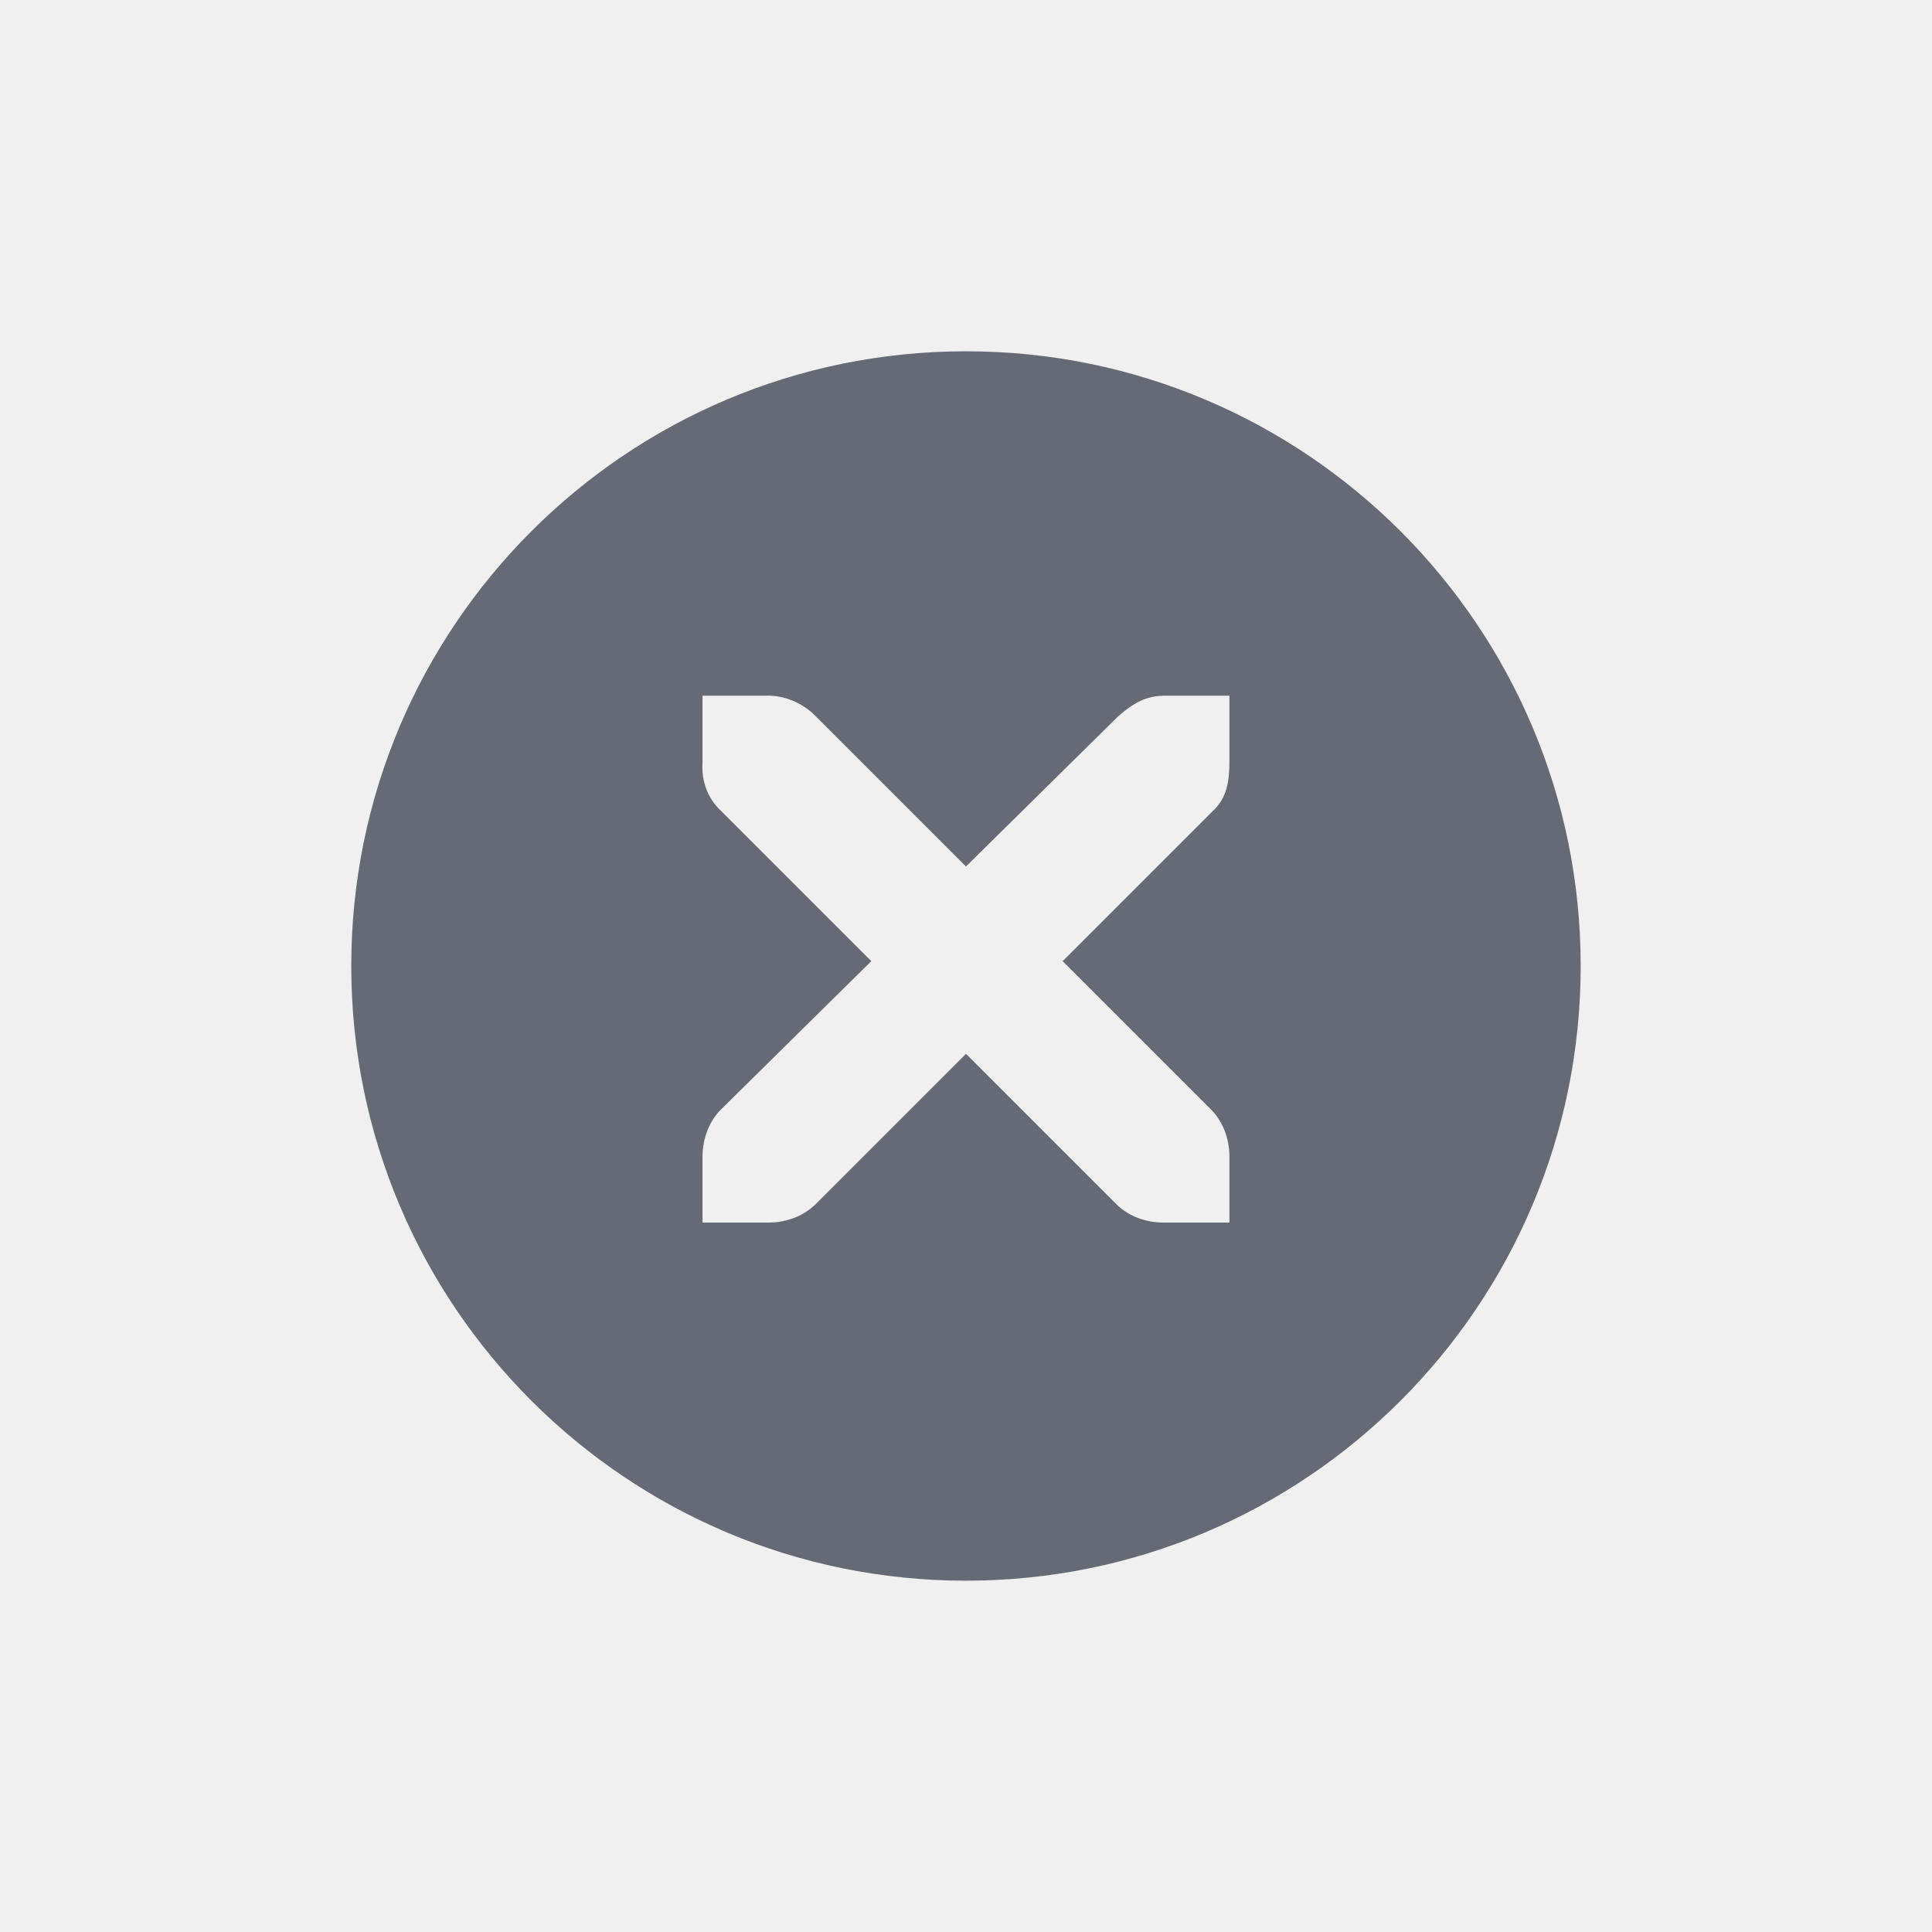
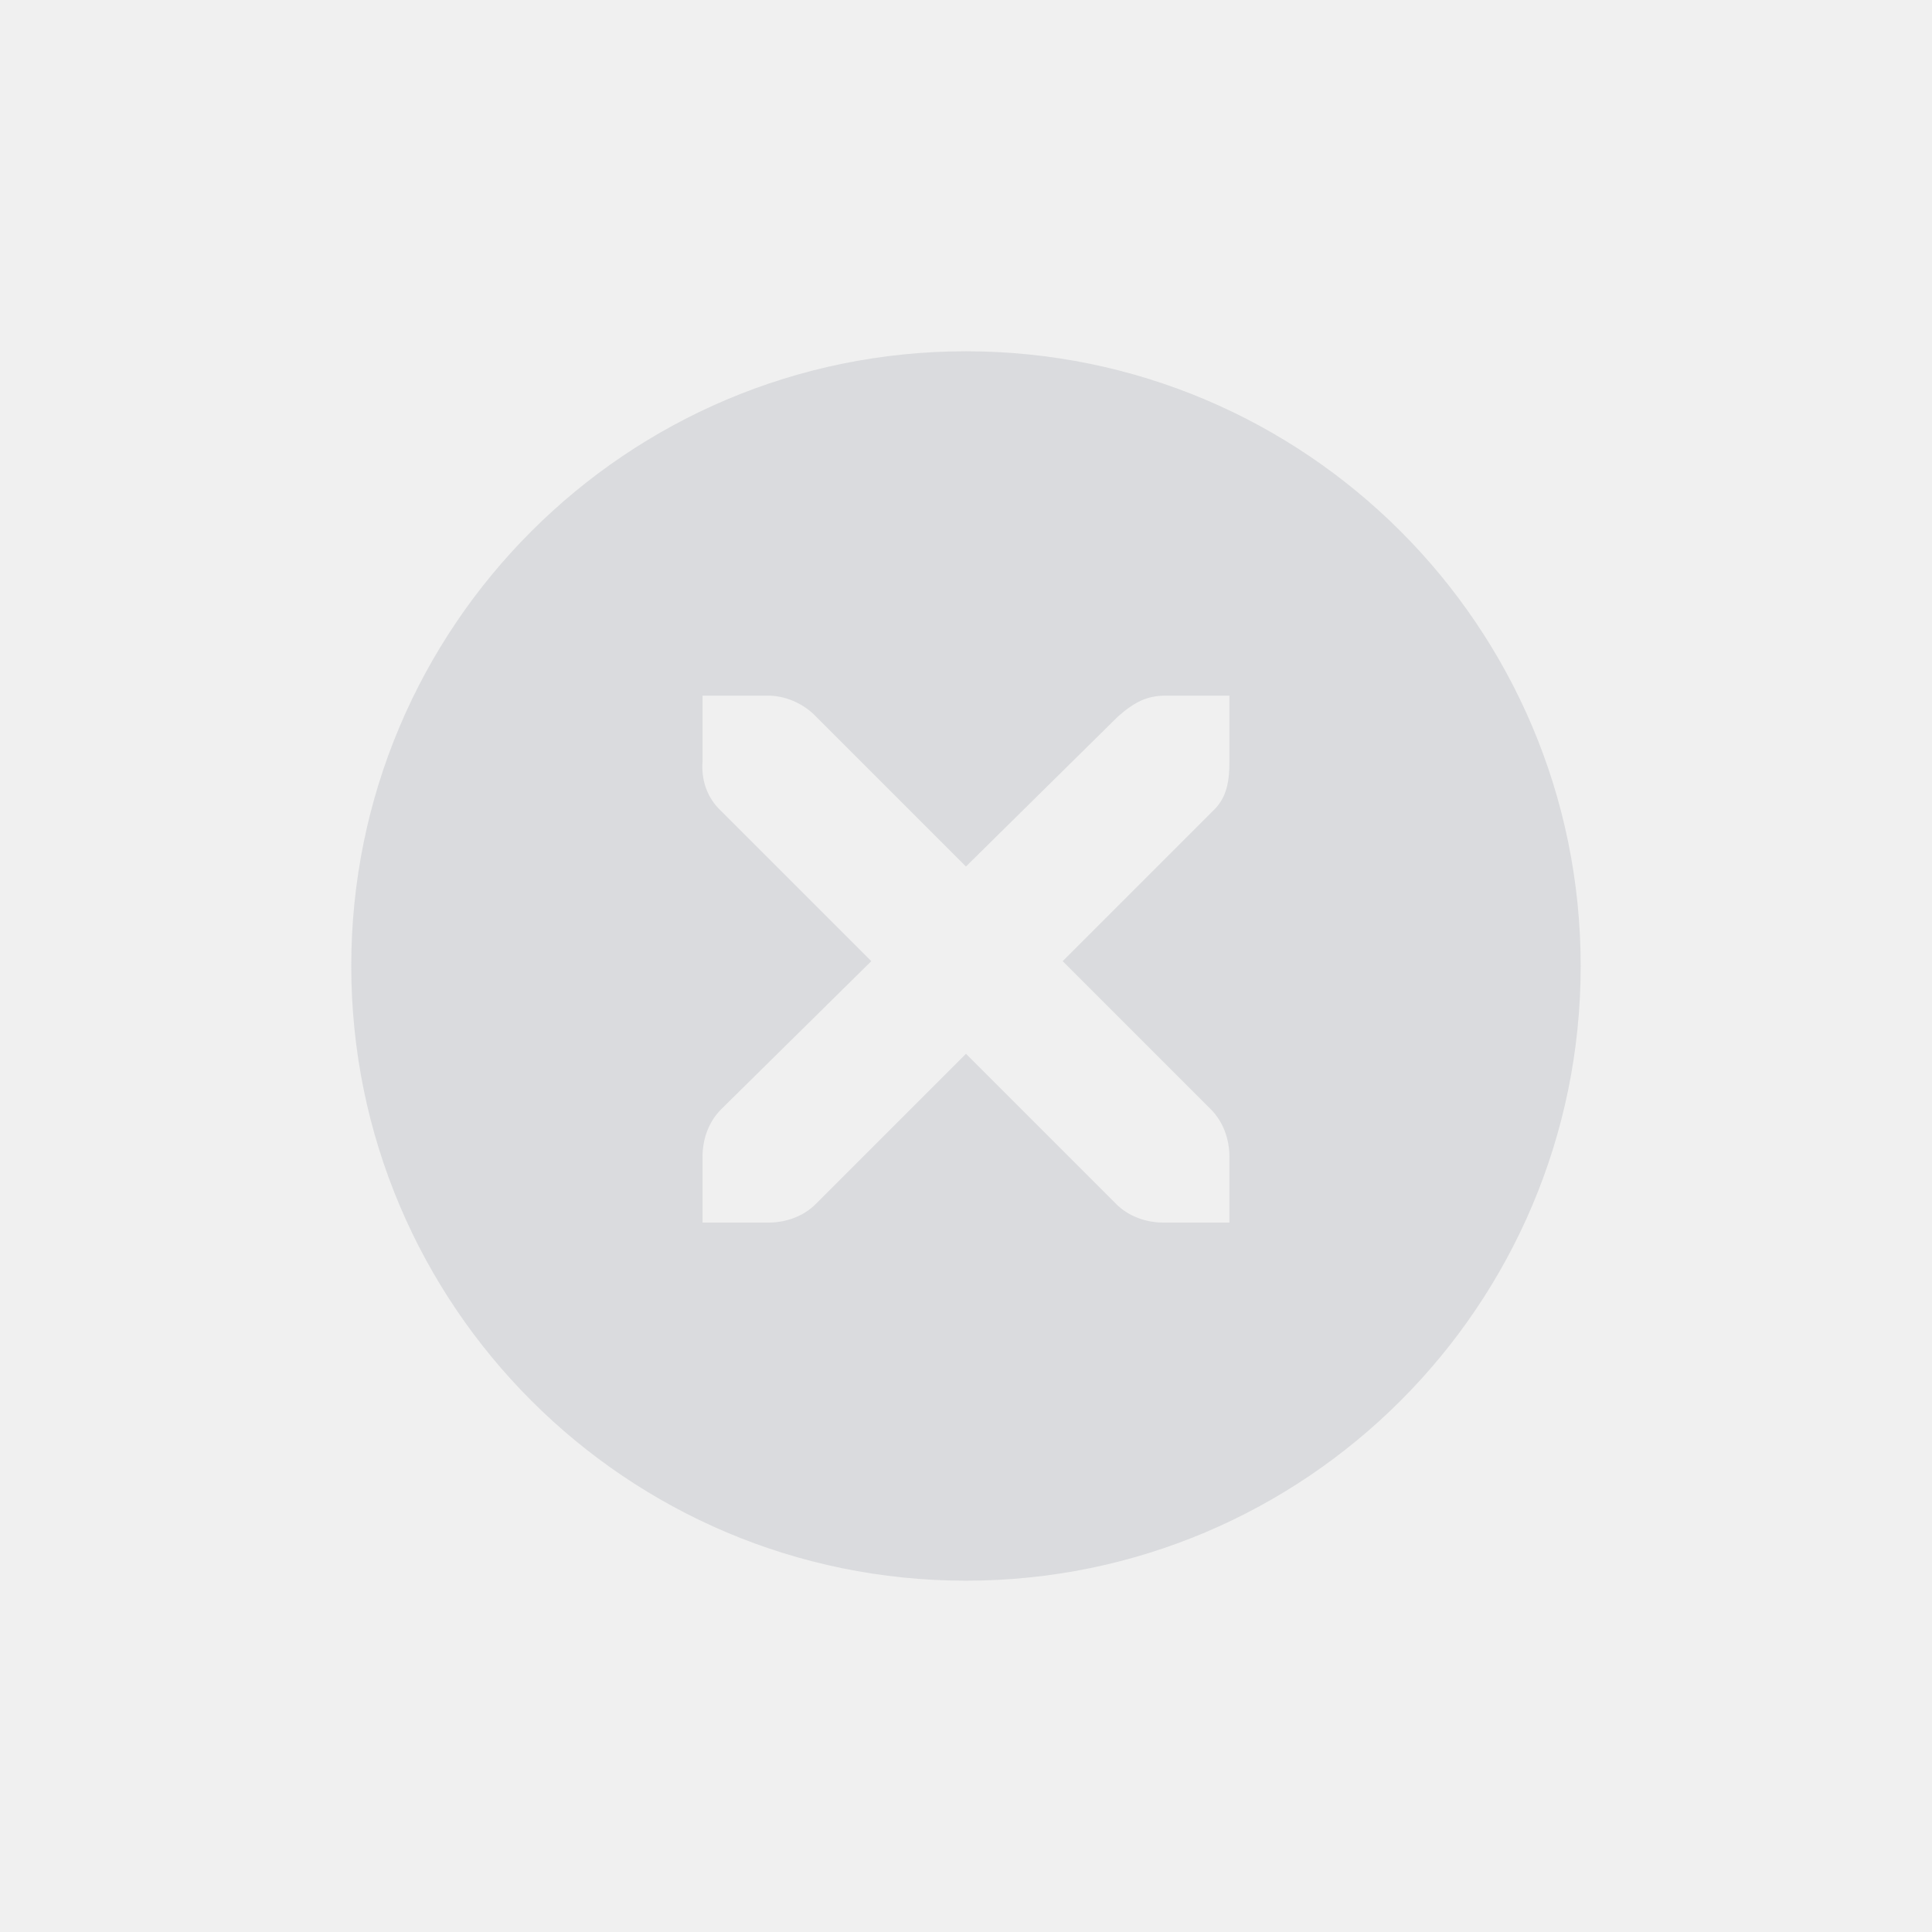
<svg xmlns="http://www.w3.org/2000/svg" width="22" height="22" viewBox="0 0 5.821 5.821" version="1.1" id="svg1" xml:space="preserve">
  <defs id="defs1" />
  <g id="layer1">
    <circle style="fill:#003644;fill-opacity:0;stroke:none;stroke-width:0.529;stroke-linecap:square;stroke-dasharray:none;stroke-opacity:1" id="circle2" cx="17.679" cy="12.415" r="3.44" />
-     <g transform="matrix(0.2645833,0,0,0.2645833,-0.2645833,-0.2645787)" id="g4663" style="enable-background:new">
-       <g id="layer1-7" transform="translate(0,-1028.362)">
-         <g style="display:inline" id="titlebutton-close-dark-8" transform="translate(-641,1218)">
-           <g id="g4927-9-2-8-4" style="display:inline;opacity:1" transform="translate(-678,-432.6378)">
-             <g transform="translate(-103)" style="display:inline;opacity:1" id="g4490-6-5-2-5-3-6">
-               <g id="g4092-0-2-21-0-9-7-0" style="display:inline" transform="translate(58)">
-                 <path style="fill:#666a74;fill-opacity:1;stroke:none;stroke-width:0;stroke-linecap:butt;stroke-linejoin:miter;stroke-miterlimit:4;stroke-dasharray:none;stroke-dashoffset:0;stroke-opacity:1" d="m 414,58 a 7,7 0 0 0 -7,7 7,7 0 0 0 7,7 7,7 0 0 0 7,-7 7,7 0 0 0 -7,-7 z m -3,3.922 h 0.75 c 0.008,-9e-5 0.016,-3.45e-4 0.023,0 0.191,0.008 0.382,0.096 0.516,0.234 L 414,63.867 415.734,62.156 c 0.199,-0.173 0.335,-0.229 0.516,-0.234 H 417 v 0.75 c 0,0.215 -0.026,0.413 -0.188,0.562 l -1.711,1.711 1.688,1.688 C 416.93,66.774 417,66.973 417,67.172 v 0.75 h -0.75 c -0.199,-8e-6 -0.398,-0.07 -0.539,-0.211 L 414,66 l -1.711,1.711 c -0.141,0.141 -0.34,0.211 -0.539,0.211 H 411 v -0.75 c 0,-0.199 0.07,-0.398 0.211,-0.539 l 1.711,-1.688 -1.711,-1.711 C 411.053,63.088 410.984,62.882 411,62.672 Z" transform="translate(962,190)" id="path4068-7-5-9-6-5-8-5" />
+     <g transform="matrix(0.2645833,0,0,0.2645833,-0.2645781,-0.2645787)" id="g4837" style="enable-background:new">
+       <g id="layer1-8" transform="translate(0,-1028.362)">
+         <g style="display:inline;opacity:0.4" id="titlebutton-close-backdrop-dark" transform="translate(-641,1218)">
+           <g id="g4927-9-2-8-0" style="display:inline;opacity:1" transform="translate(-678,-432.6378)">
+             <g transform="translate(-103)" style="display:inline;opacity:1" id="g4490-6-5-2-5-3-3">
+               <g id="g4092-0-2-21-0-9-7-0-9" style="display:inline" transform="translate(58)">
+                 <path style="fill:#b9bcc2;fill-opacity:1;stroke:none;stroke-width:0;stroke-linecap:butt;stroke-linejoin:miter;stroke-miterlimit:4;stroke-dasharray:none;stroke-dashoffset:0;stroke-opacity:1" d="m 414,58 a 7,7 0 0 0 -7,7 7,7 0 0 0 7,7 7,7 0 0 0 7,-7 7,7 0 0 0 -7,-7 z m -3,3.922 h 0.75 c 0.008,-9e-5 0.016,-3.45e-4 0.023,0 0.191,0.008 0.382,0.096 0.516,0.234 L 414,63.867 415.734,62.156 c 0.199,-0.173 0.335,-0.229 0.516,-0.234 H 417 v 0.75 c 0,0.215 -0.026,0.413 -0.188,0.562 l -1.711,1.711 1.688,1.688 C 416.93,66.774 417,66.973 417,67.172 v 0.75 h -0.75 c -0.199,-8e-6 -0.398,-0.07 -0.539,-0.211 L 414,66 l -1.711,1.711 c -0.141,0.141 -0.34,0.211 -0.539,0.211 H 411 v -0.75 c 0,-0.199 0.07,-0.398 0.211,-0.539 l 1.711,-1.688 -1.711,-1.711 C 411.053,63.088 410.984,62.882 411,62.672 Z" transform="translate(962,190)" id="path4068-7-5-9-6-5-8-3" />
              </g>
            </g>
-             <g id="g4778-2-68-8-7-9" transform="translate(1323,246.8672)" style="fill:#ffffff;fill-opacity:1">
-               <g style="display:inline;fill:#ffffff;fill-opacity:1" id="layer9-9-4-4-1-1-7" transform="translate(-60,-518)" />
-               <g id="layer10-2-1-8-0-4-4" transform="translate(-60,-518)" style="fill:#ffffff;fill-opacity:1" />
-               <g id="layer11-16-4-9-6-9-0" transform="translate(-60,-518)" style="fill:#ffffff;fill-opacity:1" />
-               <g transform="matrix(0.75,0,0,0.75,2,2.054688)" id="g2996-76-5-96-3-7" style="fill:#ffffff;fill-opacity:1">
-                 <g transform="translate(-60,-518)" id="layer12-4-5-7-9-4-5" style="fill:#ffffff;fill-opacity:1">
-                   <g transform="translate(19,-242)" id="layer4-4-1-9-5-6-3-8" style="display:inline;fill:#ffffff;fill-opacity:1" />
+             <g id="g4778-2-68-8-7-6" transform="translate(1323,246.8672)" style="fill:#ffffff;fill-opacity:1">
+               <g style="display:inline;fill:#ffffff;fill-opacity:1" id="layer9-9-4-4-1-1-0" transform="translate(-60,-518)" />
+               <g id="layer10-2-1-8-0-4-0" transform="translate(-60,-518)" style="fill:#ffffff;fill-opacity:1" />
+               <g id="layer11-16-4-9-6-9-6" transform="translate(-60,-518)" style="fill:#ffffff;fill-opacity:1" />
+               <g transform="matrix(0.75,0,0,0.75,2,2.054688)" id="g2996-76-5-96-3-0" style="fill:#ffffff;fill-opacity:1">
+                 <g transform="translate(-60,-518)" id="layer12-4-5-7-9-4-0" style="fill:#ffffff;fill-opacity:1">
+                   <g transform="translate(19,-242)" id="layer4-4-1-9-5-6-3-3" style="display:inline;fill:#ffffff;fill-opacity:1" />
                </g>
              </g>
-               <g id="layer13-2-6-11-3-1-6" transform="translate(-60,-518)" style="fill:#ffffff;fill-opacity:1" />
-               <g id="layer14-4-0-33-2-4-8" transform="translate(-60,-518)" style="fill:#ffffff;fill-opacity:1" />
-               <g id="layer15-7-3-0-6-6-3" transform="translate(-60,-518)" style="fill:#ffffff;fill-opacity:1" />
+               <g id="layer13-2-6-11-3-1-8" transform="translate(-60,-518)" style="fill:#ffffff;fill-opacity:1" />
+               <g id="layer14-4-0-33-2-4-4" transform="translate(-60,-518)" style="fill:#ffffff;fill-opacity:1" />
+               <g id="layer15-7-3-0-6-6-6" transform="translate(-60,-518)" style="fill:#ffffff;fill-opacity:1" />
            </g>
          </g>
-           <path id="rect17883-39-99-8-8" style="display:inline;opacity:1;fill:none;stroke-opacity:0" d="m 645,-185.638 h 16 v 16 h -16 z" />
+           <rect y="-185.638" x="645" height="16" width="16" id="rect17883-39-99-8-6" style="display:inline;opacity:1;fill:none;fill-opacity:1;stroke:none;stroke-width:1;stroke-linecap:butt;stroke-linejoin:miter;stroke-miterlimit:4;stroke-dasharray:none;stroke-dashoffset:0;stroke-opacity:0" />
        </g>
      </g>
    </g>
  </g>
</svg>
